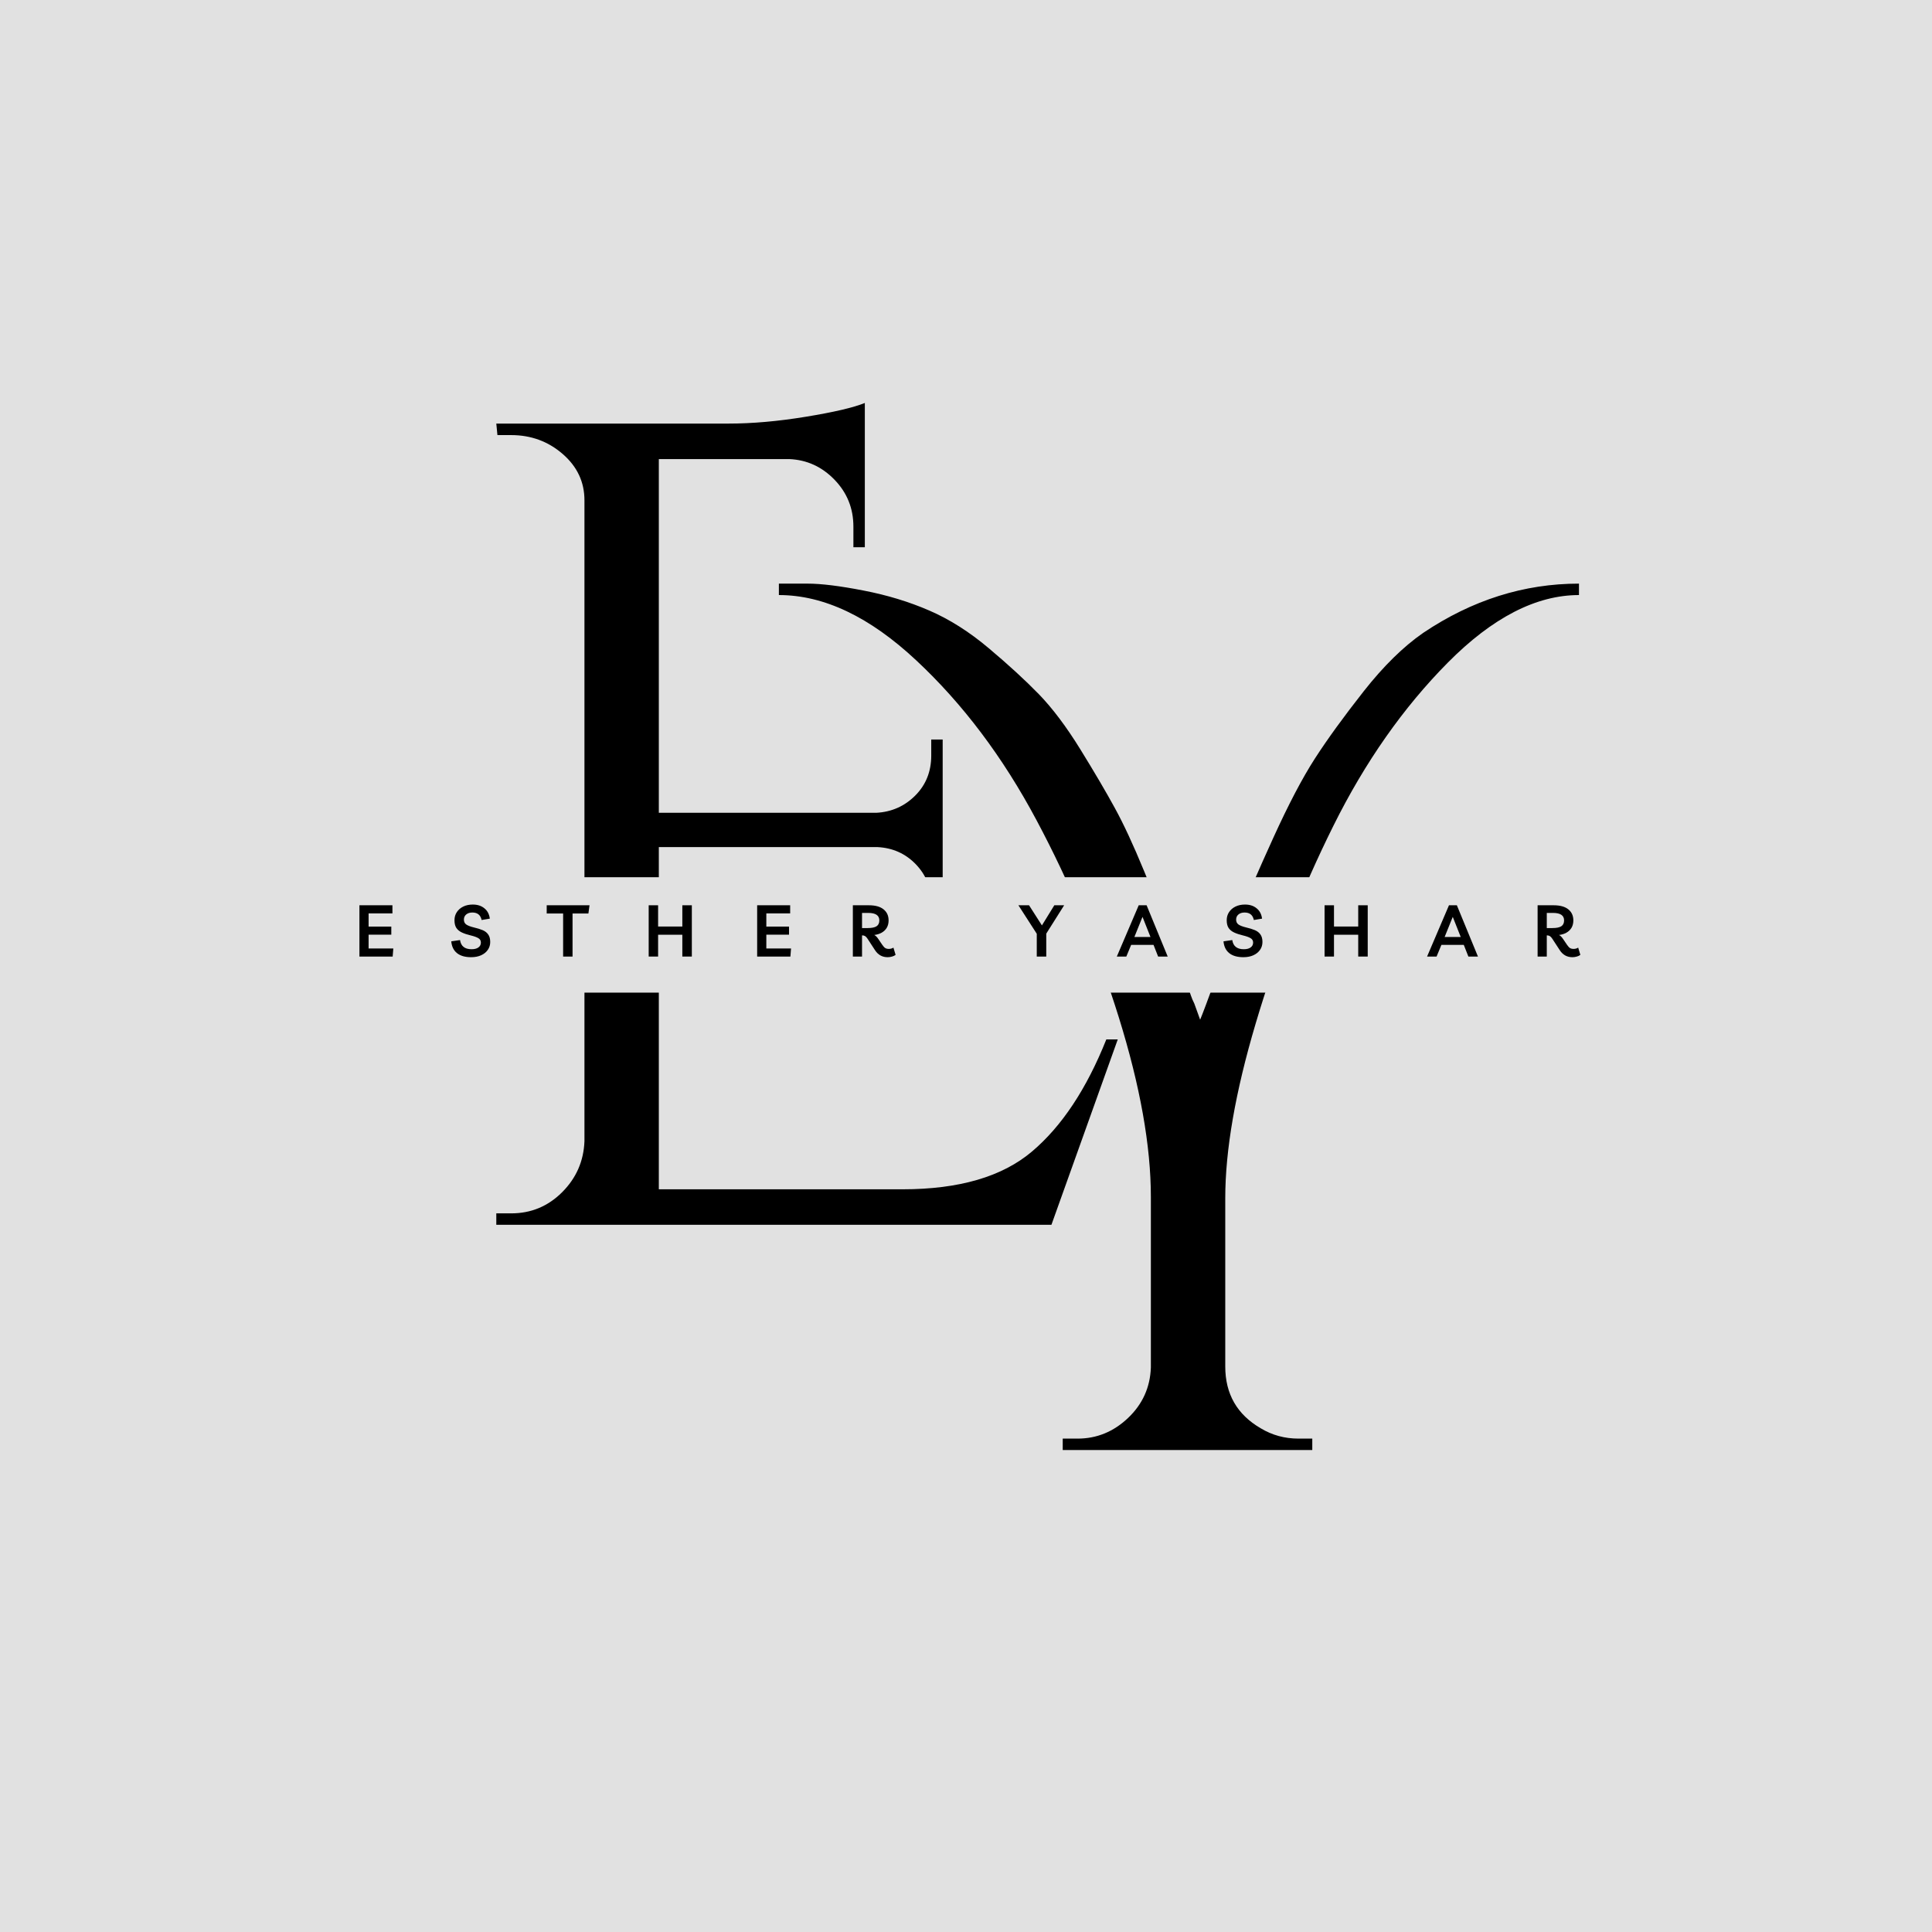
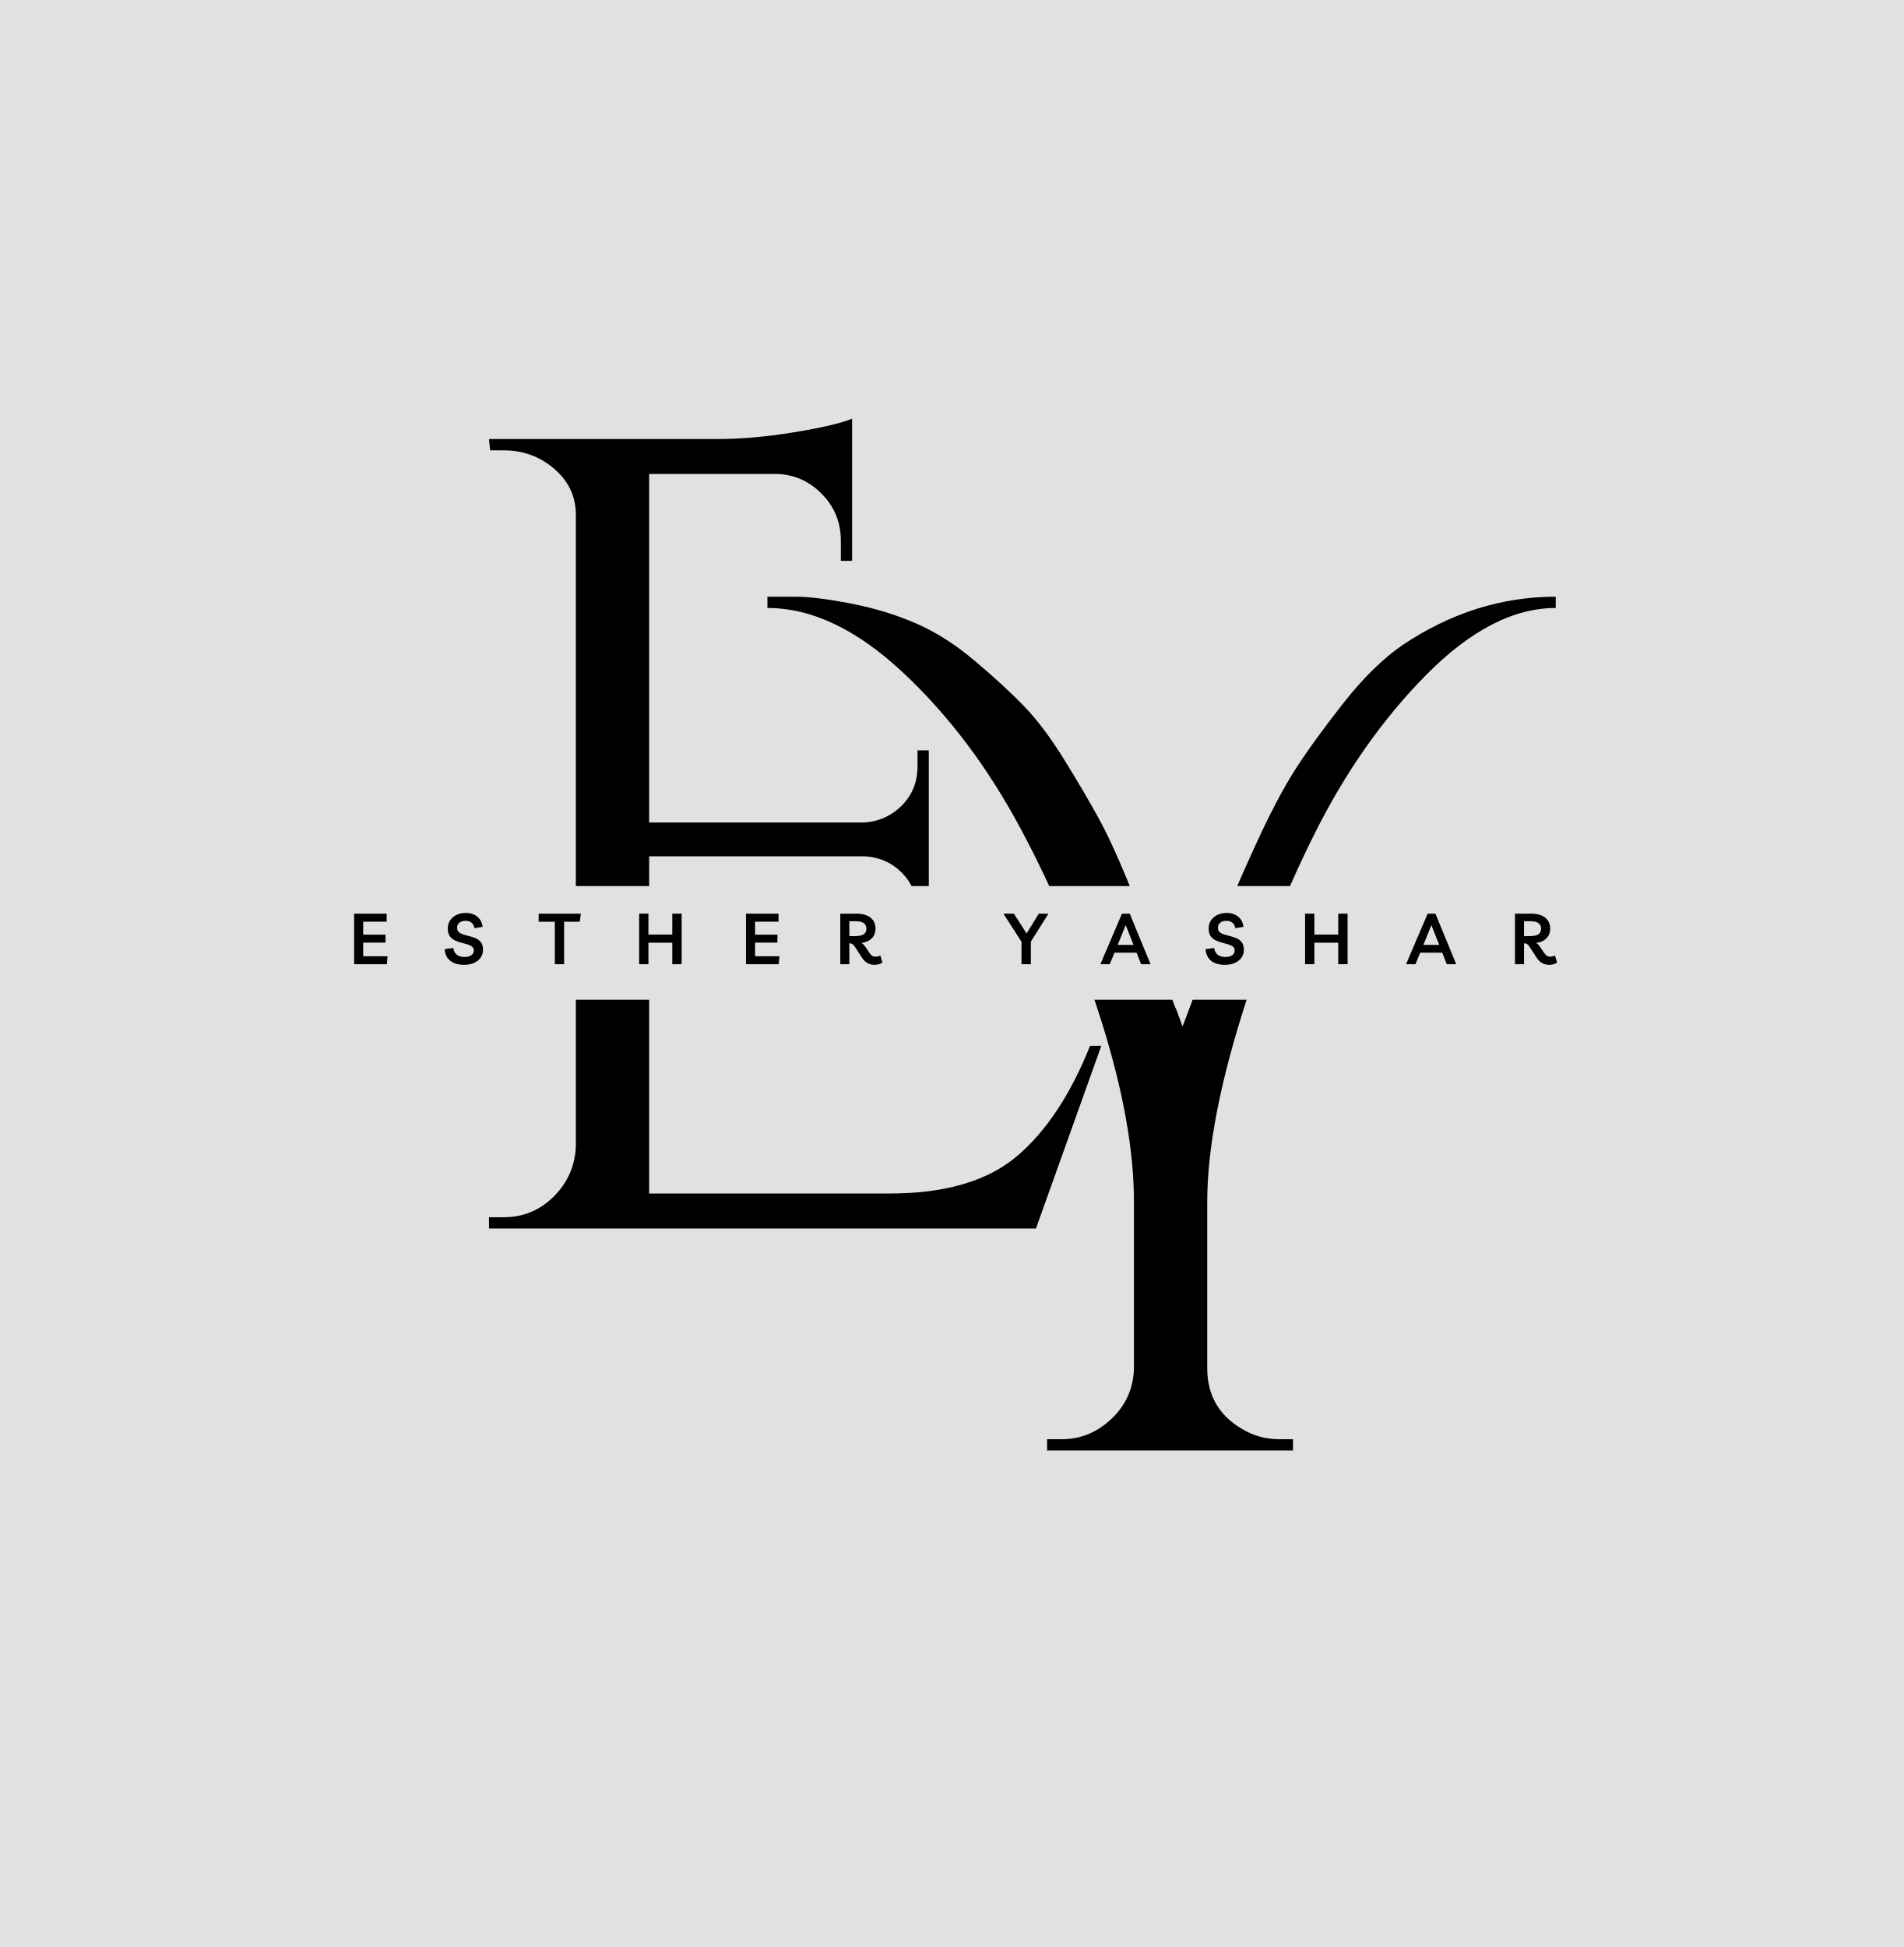
- <svg xmlns="http://www.w3.org/2000/svg" width="75" zoomAndPan="magnify" viewBox="0 0 375 375" height="75" preserveAspectRatio="xMidYMid meet" version="1.0">
+ <svg xmlns="http://www.w3.org/2000/svg" width="44" zoomAndPan="magnify" viewBox="0 0 375 375" height="45" preserveAspectRatio="xMidYMid meet" version="1.0">
  <defs>
    <g />
  </defs>
  <rect x="-37.5" width="450" fill="#ffffff" y="-37.5" height="450" fill-opacity="1" />
  <rect x="-37.5" width="450" fill="#e1e1e1" y="-37.5" height="450" fill-opacity="1" />
  <g fill="#000000" fill-opacity="1">
    <g transform="translate(160.0715, 281.453)">
      <g>
        <path d="M -8.891 -168.172 C -7.848 -168.172 -5.992 -168.172 -3.328 -168.172 C -0.66 -168.172 2.961 -167.723 7.547 -166.828 C 12.141 -165.941 16.398 -164.645 20.328 -162.938 C 24.254 -161.238 28.102 -158.797 31.875 -155.609 C 35.656 -152.43 38.879 -149.473 41.547 -146.734 C 44.211 -143.992 46.914 -140.398 49.656 -135.953 C 52.395 -131.516 54.613 -127.738 56.312 -124.625 C 58.02 -121.52 59.91 -117.445 61.984 -112.406 C 64.648 -106.039 66.797 -100.523 68.422 -95.859 C 70.055 -91.191 70.945 -88.633 71.094 -88.188 C 71.238 -87.75 71.457 -87.234 71.75 -86.641 C 72.195 -85.453 72.57 -84.414 72.875 -83.531 C 73.312 -84.562 74.344 -87.301 75.969 -91.75 C 77.602 -96.195 79.125 -100.195 80.531 -103.75 C 81.938 -107.301 84.117 -112.332 87.078 -118.844 C 90.047 -125.363 92.75 -130.508 95.188 -134.281 C 97.633 -138.062 100.781 -142.395 104.625 -147.281 C 108.477 -152.176 112.332 -155.957 116.188 -158.625 C 125.664 -164.988 135.738 -168.172 146.406 -168.172 L 146.406 -165.953 C 138.102 -165.953 129.617 -161.582 120.953 -152.844 C 112.297 -144.102 104.895 -133.551 98.75 -121.188 C 92.602 -108.82 87.566 -96.008 83.641 -82.75 C 79.711 -69.5 77.75 -58.207 77.75 -48.875 L 77.75 -16.219 C 77.75 -10.883 80.047 -6.883 84.641 -4.219 C 86.859 -2.883 89.301 -2.219 91.969 -2.219 L 94.641 -2.219 L 94.641 0 L 46.203 0 L 46.203 -2.219 L 49.094 -2.219 C 52.801 -2.219 56.062 -3.551 58.875 -6.219 C 61.688 -8.883 63.164 -12.145 63.312 -16 L 63.312 -49.094 C 63.312 -59.02 61.238 -70.645 57.094 -83.969 C 52.945 -97.301 47.613 -110.078 41.094 -122.297 C 34.582 -134.516 26.805 -144.844 17.766 -153.281 C 8.734 -161.727 -0.148 -165.953 -8.891 -165.953 Z M -8.891 -168.172 " />
      </g>
    </g>
  </g>
  <g fill="#000000" fill-opacity="1">
    <g transform="translate(83.00366, 237.7326)">
      <g>
        <path d="M 16.219 -2.219 C 20.07 -2.219 23.367 -3.586 26.109 -6.328 C 28.848 -9.066 30.289 -12.363 30.438 -16.219 L 30.438 -140.625 C 30.438 -144.176 29.031 -147.172 26.219 -149.609 C 23.406 -152.055 20.07 -153.281 16.219 -153.281 L 13.547 -153.281 L 13.328 -155.516 L 58.422 -155.516 C 63.016 -155.516 68.016 -155.957 73.422 -156.844 C 78.828 -157.727 82.641 -158.617 84.859 -159.516 L 84.859 -131.516 L 82.641 -131.516 L 82.641 -135.516 C 82.641 -139.066 81.414 -142.102 78.969 -144.625 C 76.531 -147.145 73.609 -148.477 70.203 -148.625 L 44.875 -148.625 L 44.875 -79.969 L 87.078 -79.969 C 90.047 -80.125 92.566 -81.238 94.641 -83.312 C 96.711 -85.383 97.75 -87.973 97.75 -91.078 L 97.75 -94.188 L 99.969 -94.188 L 99.969 -59.094 L 97.75 -59.094 L 97.75 -62.422 C 97.75 -65.391 96.75 -67.91 94.75 -69.984 C 92.75 -72.055 90.27 -73.164 87.312 -73.312 L 44.875 -73.312 L 44.875 -6.891 L 92.188 -6.891 C 103.156 -6.891 111.523 -9.332 117.297 -14.219 C 123.078 -19.102 127.891 -26.359 131.734 -35.984 L 133.953 -35.984 L 121.078 0 L 13.328 0 L 13.328 -2.219 Z M 16.219 -2.219 " />
      </g>
    </g>
  </g>
  <path fill="#e1e1e1" d="M 63.41 170.273 L 311.562 170.273 C 313.047 170.273 314.473 170.863 315.523 171.91 C 316.57 172.961 317.16 174.387 317.16 175.871 L 317.16 187.066 C 317.16 188.551 316.57 189.977 315.523 191.027 C 314.473 192.078 313.047 192.668 311.562 192.668 L 63.41 192.668 C 60.316 192.668 57.812 190.16 57.812 187.066 L 57.812 175.871 C 57.812 172.777 60.316 170.273 63.41 170.273 Z M 63.41 170.273 " fill-opacity="1" fill-rule="nonzero" />
  <g fill="#000000" fill-opacity="1">
    <g transform="translate(68.74853, 185.6662)">
      <g>
        <path d="M 7.422 -8.375 L 2.797 -8.375 L 2.797 -5.812 L 7.203 -5.812 L 7.203 -4.25 L 2.797 -4.25 L 2.797 -1.562 L 7.594 -1.562 L 7.469 0 L 1.016 0 L 1.016 -9.953 L 7.422 -9.953 Z M 7.422 -8.375 " />
      </g>
    </g>
  </g>
  <g fill="#000000" fill-opacity="1">
    <g transform="translate(87.32371, 185.6662)">
      <g>
        <path d="M 4.125 0.125 C 2.957 0.125 2.047 -0.133 1.391 -0.656 C 0.734 -1.176 0.359 -1.941 0.266 -2.953 L 1.969 -3.203 C 2.145 -2.016 2.891 -1.422 4.203 -1.422 C 4.773 -1.422 5.219 -1.535 5.531 -1.766 C 5.852 -1.992 6.016 -2.312 6.016 -2.719 C 6.016 -3.094 5.852 -3.375 5.531 -3.562 C 5.219 -3.758 4.711 -3.941 4.016 -4.109 C 3.359 -4.266 2.797 -4.453 2.328 -4.672 C 1.859 -4.891 1.5 -5.188 1.25 -5.562 C 1.008 -5.938 0.891 -6.43 0.891 -7.047 C 0.891 -7.641 1.039 -8.164 1.344 -8.625 C 1.645 -9.082 2.062 -9.441 2.594 -9.703 C 3.125 -9.961 3.738 -10.094 4.438 -10.094 C 5.363 -10.094 6.117 -9.848 6.703 -9.359 C 7.297 -8.879 7.645 -8.211 7.75 -7.359 L 6.156 -7.094 C 5.957 -8.062 5.359 -8.547 4.359 -8.547 C 3.867 -8.547 3.473 -8.422 3.172 -8.172 C 2.867 -7.922 2.719 -7.586 2.719 -7.172 C 2.719 -6.766 2.863 -6.453 3.156 -6.234 C 3.457 -6.016 3.969 -5.816 4.688 -5.641 C 5.332 -5.492 5.891 -5.32 6.359 -5.125 C 6.828 -4.926 7.188 -4.645 7.438 -4.281 C 7.695 -3.926 7.828 -3.441 7.828 -2.828 C 7.828 -2.254 7.672 -1.742 7.359 -1.297 C 7.047 -0.848 6.613 -0.5 6.062 -0.25 C 5.508 0 4.863 0.125 4.125 0.125 Z M 4.125 0.125 " />
      </g>
    </g>
  </g>
  <g fill="#000000" fill-opacity="1">
    <g transform="translate(106.1929, 185.6662)">
      <g>
        <path d="M 8.234 -9.953 L 8.016 -8.359 L 4.938 -8.359 L 4.938 0 L 3.109 0 L 3.109 -8.359 L -0.078 -8.359 L -0.078 -9.953 Z M 8.234 -9.953 " />
      </g>
    </g>
  </g>
  <g fill="#000000" fill-opacity="1">
    <g transform="translate(124.8941, 185.6662)">
      <g>
        <path d="M 1.016 0 L 1.016 -9.953 L 2.844 -9.953 L 2.844 -5.828 L 7.547 -5.828 L 7.547 -9.953 L 9.391 -9.953 L 9.391 0 L 7.547 0 L 7.547 -4.234 L 2.844 -4.234 L 2.844 0 Z M 1.016 0 " />
      </g>
    </g>
  </g>
  <g fill="#000000" fill-opacity="1">
    <g transform="translate(145.9475, 185.6662)">
      <g>
        <path d="M 7.422 -8.375 L 2.797 -8.375 L 2.797 -5.812 L 7.203 -5.812 L 7.203 -4.25 L 2.797 -4.25 L 2.797 -1.562 L 7.594 -1.562 L 7.469 0 L 1.016 0 L 1.016 -9.953 L 7.422 -9.953 Z M 7.422 -8.375 " />
      </g>
    </g>
  </g>
  <g fill="#000000" fill-opacity="1">
    <g transform="translate(164.5227, 185.6662)">
      <g>
        <path d="M 8.891 -1.734 L 9.312 -0.328 C 9.125 -0.18 8.895 -0.07 8.625 0 C 8.352 0.082 8.066 0.125 7.766 0.125 C 6.711 0.125 5.891 -0.336 5.297 -1.266 L 3.859 -3.469 C 3.703 -3.707 3.547 -3.875 3.391 -3.969 C 3.234 -4.062 3.062 -4.109 2.875 -4.109 L 2.797 -4.109 L 2.797 0 L 1.016 0 L 1.016 -9.953 L 4.125 -9.953 C 5.383 -9.953 6.336 -9.688 6.984 -9.156 C 7.629 -8.633 7.953 -7.922 7.953 -7.016 C 7.953 -6.461 7.832 -5.984 7.594 -5.578 C 7.352 -5.18 7.02 -4.863 6.594 -4.625 C 6.176 -4.395 5.703 -4.25 5.172 -4.188 C 5.453 -4.039 5.707 -3.789 5.938 -3.438 L 6.734 -2.266 C 6.93 -1.973 7.117 -1.77 7.297 -1.656 C 7.484 -1.539 7.719 -1.484 8 -1.484 C 8.332 -1.484 8.629 -1.566 8.891 -1.734 Z M 4 -8.469 L 2.797 -8.469 L 2.797 -5.531 L 3.906 -5.531 C 4.676 -5.531 5.242 -5.645 5.609 -5.875 C 5.973 -6.113 6.156 -6.492 6.156 -7.016 C 6.156 -7.984 5.438 -8.469 4 -8.469 Z M 4 -8.469 " />
      </g>
    </g>
  </g>
  <g fill="#000000" fill-opacity="1">
    <g transform="translate(183.966, 185.6662)">
      <g />
    </g>
  </g>
  <g fill="#000000" fill-opacity="1">
    <g transform="translate(198.0327, 185.6662)">
      <g>
        <path d="M 8.516 -9.953 L 5.047 -4.453 L 5.047 0 L 3.203 0 L 3.203 -4.422 L -0.359 -9.953 L 1.703 -9.953 L 4.203 -6.047 L 6.609 -9.953 Z M 8.516 -9.953 " />
      </g>
    </g>
  </g>
  <g fill="#000000" fill-opacity="1">
    <g transform="translate(216.9159, 185.6662)">
      <g>
        <path d="M -0.141 0 L 4.109 -9.953 L 5.641 -9.953 L 9.734 0 L 7.875 0 L 6.984 -2.266 L 2.641 -2.266 L 1.703 0 Z M 3.266 -3.797 L 6.391 -3.797 L 4.844 -7.703 Z M 3.266 -3.797 " />
      </g>
    </g>
  </g>
  <g fill="#000000" fill-opacity="1">
    <g transform="translate(237.2132, 185.6662)">
      <g>
        <path d="M 4.125 0.125 C 2.957 0.125 2.047 -0.133 1.391 -0.656 C 0.734 -1.176 0.359 -1.941 0.266 -2.953 L 1.969 -3.203 C 2.145 -2.016 2.891 -1.422 4.203 -1.422 C 4.773 -1.422 5.219 -1.535 5.531 -1.766 C 5.852 -1.992 6.016 -2.312 6.016 -2.719 C 6.016 -3.094 5.852 -3.375 5.531 -3.562 C 5.219 -3.758 4.711 -3.941 4.016 -4.109 C 3.359 -4.266 2.797 -4.453 2.328 -4.672 C 1.859 -4.891 1.5 -5.188 1.25 -5.562 C 1.008 -5.938 0.891 -6.43 0.891 -7.047 C 0.891 -7.641 1.039 -8.164 1.344 -8.625 C 1.645 -9.082 2.062 -9.441 2.594 -9.703 C 3.125 -9.961 3.738 -10.094 4.438 -10.094 C 5.363 -10.094 6.117 -9.848 6.703 -9.359 C 7.297 -8.879 7.645 -8.211 7.75 -7.359 L 6.156 -7.094 C 5.957 -8.062 5.359 -8.547 4.359 -8.547 C 3.867 -8.547 3.473 -8.422 3.172 -8.172 C 2.867 -7.922 2.719 -7.586 2.719 -7.172 C 2.719 -6.766 2.863 -6.453 3.156 -6.234 C 3.457 -6.016 3.969 -5.816 4.688 -5.641 C 5.332 -5.492 5.891 -5.32 6.359 -5.125 C 6.828 -4.926 7.188 -4.645 7.438 -4.281 C 7.695 -3.926 7.828 -3.441 7.828 -2.828 C 7.828 -2.254 7.672 -1.742 7.359 -1.297 C 7.047 -0.848 6.613 -0.5 6.062 -0.25 C 5.508 0 4.863 0.125 4.125 0.125 Z M 4.125 0.125 " />
      </g>
    </g>
  </g>
  <g fill="#000000" fill-opacity="1">
    <g transform="translate(256.0824, 185.6662)">
      <g>
        <path d="M 1.016 0 L 1.016 -9.953 L 2.844 -9.953 L 2.844 -5.828 L 7.547 -5.828 L 7.547 -9.953 L 9.391 -9.953 L 9.391 0 L 7.547 0 L 7.547 -4.234 L 2.844 -4.234 L 2.844 0 Z M 1.016 0 " />
      </g>
    </g>
  </g>
  <g fill="#000000" fill-opacity="1">
    <g transform="translate(277.1359, 185.6662)">
      <g>
        <path d="M -0.141 0 L 4.109 -9.953 L 5.641 -9.953 L 9.734 0 L 7.875 0 L 6.984 -2.266 L 2.641 -2.266 L 1.703 0 Z M 3.266 -3.797 L 6.391 -3.797 L 4.844 -7.703 Z M 3.266 -3.797 " />
      </g>
    </g>
  </g>
  <g fill="#000000" fill-opacity="1">
    <g transform="translate(297.4332, 185.6662)">
      <g>
        <path d="M 8.891 -1.734 L 9.312 -0.328 C 9.125 -0.18 8.895 -0.07 8.625 0 C 8.352 0.082 8.066 0.125 7.766 0.125 C 6.711 0.125 5.891 -0.336 5.297 -1.266 L 3.859 -3.469 C 3.703 -3.707 3.547 -3.875 3.391 -3.969 C 3.234 -4.062 3.062 -4.109 2.875 -4.109 L 2.797 -4.109 L 2.797 0 L 1.016 0 L 1.016 -9.953 L 4.125 -9.953 C 5.383 -9.953 6.336 -9.688 6.984 -9.156 C 7.629 -8.633 7.953 -7.922 7.953 -7.016 C 7.953 -6.461 7.832 -5.984 7.594 -5.578 C 7.352 -5.18 7.02 -4.863 6.594 -4.625 C 6.176 -4.395 5.703 -4.25 5.172 -4.188 C 5.453 -4.039 5.707 -3.789 5.938 -3.438 L 6.734 -2.266 C 6.93 -1.973 7.117 -1.77 7.297 -1.656 C 7.484 -1.539 7.719 -1.484 8 -1.484 C 8.332 -1.484 8.629 -1.566 8.891 -1.734 Z M 4 -8.469 L 2.797 -8.469 L 2.797 -5.531 L 3.906 -5.531 C 4.676 -5.531 5.242 -5.645 5.609 -5.875 C 5.973 -6.113 6.156 -6.492 6.156 -7.016 C 6.156 -7.984 5.438 -8.469 4 -8.469 Z M 4 -8.469 " />
      </g>
    </g>
  </g>
</svg>
